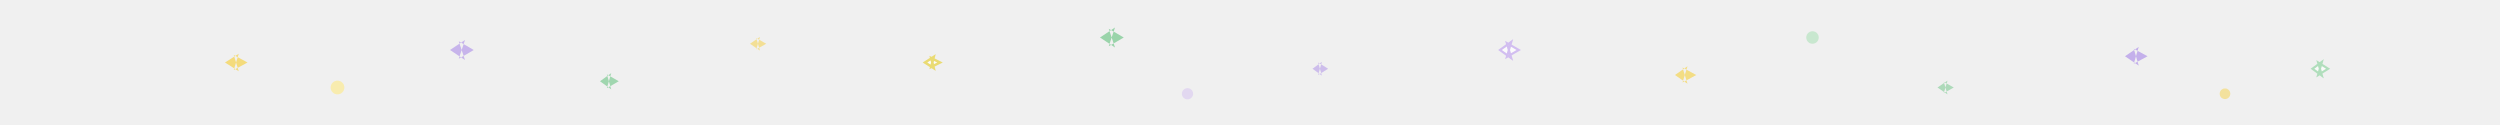
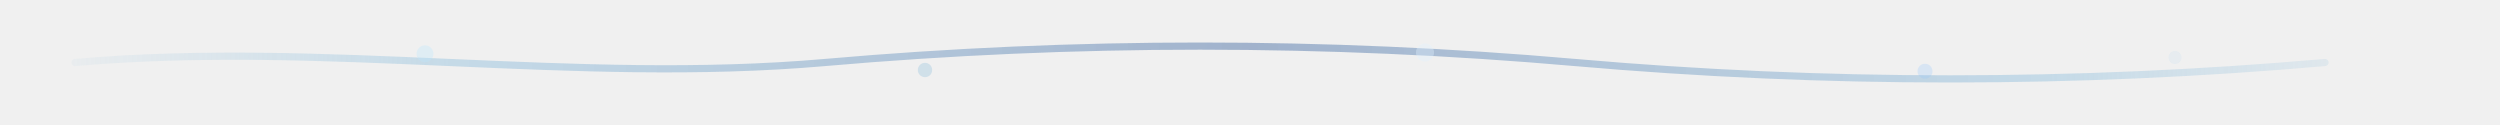
<svg xmlns="http://www.w3.org/2000/svg" viewBox="0 0 400 20" fill="none">
-   <g fill="#F5D24A">
-     <path d="M36 10 L38.2 8.6 L37.4 11.2 L39.6 10 L37.4 8.8 L38.2 11.4 Z" opacity=".7" />
-     <path d="M120 7 L121.6 5.9 L121 7.9 L122.6 7 L121 6.1 L121.6 8.1 Z" opacity=".55" />
-     <path d="M268 12 L270 10.6 L269.2 13.2 L271.4 12 L269.2 10.8 L270 13.4 Z" opacity=".65" />
-   </g>
-   <g fill="#B094E8">
-     <path d="M72 8 L74.4 6.4 L73.4 9.4 L75.8 8 L73.4 6.6 L74.4 9.6 Z" opacity=".65" />
-     <path d="M210 11 L211.5 9.9 L210.9 12 L212.5 11 L210.9 10 L211.5 12.1 Z" opacity=".55" />
-     <path d="M340 9 L342.2 7.5 L341.4 10.2 L343.6 9 L341.4 7.8 L342.2 10.5 Z" opacity=".7" />
-   </g>
-   <g fill="#6BC484">
-     <path d="M96 13 L97.8 11.7 L97.1 14.1 L99 13 L97.1 11.9 L97.8 14.3 Z" opacity=".6" />
-     <path d="M176 6 L178.4 4.4 L177.4 7.4 L179.8 6 L177.4 4.6 L178.4 7.6 Z" opacity=".65" />
-     <path d="M310 14 L311.6 12.9 L311 14.9 L312.6 14 L311 13.1 L311.6 15.1 Z" opacity=".5" />
-   </g>
-   <g fill="#FFFFFF">
-     <path d="M148 10 L149.4 9.1 L149 10.7 L150.4 10 L149 9.3 L149.4 10.9 Z" opacity=".75" stroke="#E8D44A" stroke-width=".4" />
-     <path d="M240 8 L241.8 6.7 L241.1 9.1 L243 8 L241.1 6.9 L241.8 9.3 Z" opacity=".7" stroke="#C4A8F0" stroke-width=".35" />
-     <path d="M370 11 L371.5 9.9 L370.9 12 L372.5 11 L370.9 10 L371.5 12.1 Z" opacity=".65" stroke="#8ED4A0" stroke-width=".35" />
-   </g>
-   <circle cx="54" cy="14" r="1.1" fill="#FFE97A" opacity=".55" />
-   <circle cx="190" cy="15" r=".9" fill="#D4C0F0" opacity=".5" />
-   <circle cx="290" cy="6" r="1" fill="#A8E0B4" opacity=".55" />
-   <circle cx="356" cy="15" r=".85" fill="#F5D24A" opacity=".5" />
+   <defs>
+     <linearGradient id="seaRailS" x1="0" y1="0" x2="400" y2="0" gradientUnits="userSpaceOnUse">
+       <stop offset="0%" stop-color="#7eb6d9" stop-opacity="0" />
+       <stop offset="18%" stop-color="#7eb6d9" stop-opacity=".38" />
+       <stop offset="50%" stop-color="#4a6fa5" stop-opacity=".48" />
+       <stop offset="82%" stop-color="#7eb6d9" stop-opacity=".38" />
+       <stop offset="100%" stop-color="#7eb6d9" stop-opacity="0" />
+     </linearGradient>
+   </defs>
+   <path d="M12 10 C52 6.5 92 13.5 132 10 S212 6.5 252 10 S332 13.5 372 10" stroke="url(#seaRailS)" stroke-width="1.15" stroke-linecap="round" />
+   <circle cx="68" cy="8.6" r="1.35" fill="#bae6fd" opacity=".32" />
+   <circle cx="148" cy="11.2" r="1.15" fill="#7eb6d9" opacity=".28" />
+   <circle cx="228" cy="8.4" r="1.45" fill="#e0f2fe" opacity=".36" />
+   <circle cx="308" cy="11.4" r="1.2" fill="#93c5fd" opacity=".26" />
+   <circle cx="348" cy="9.2" r="1.05" fill="#c7dff0" opacity=".24" />
</svg>
